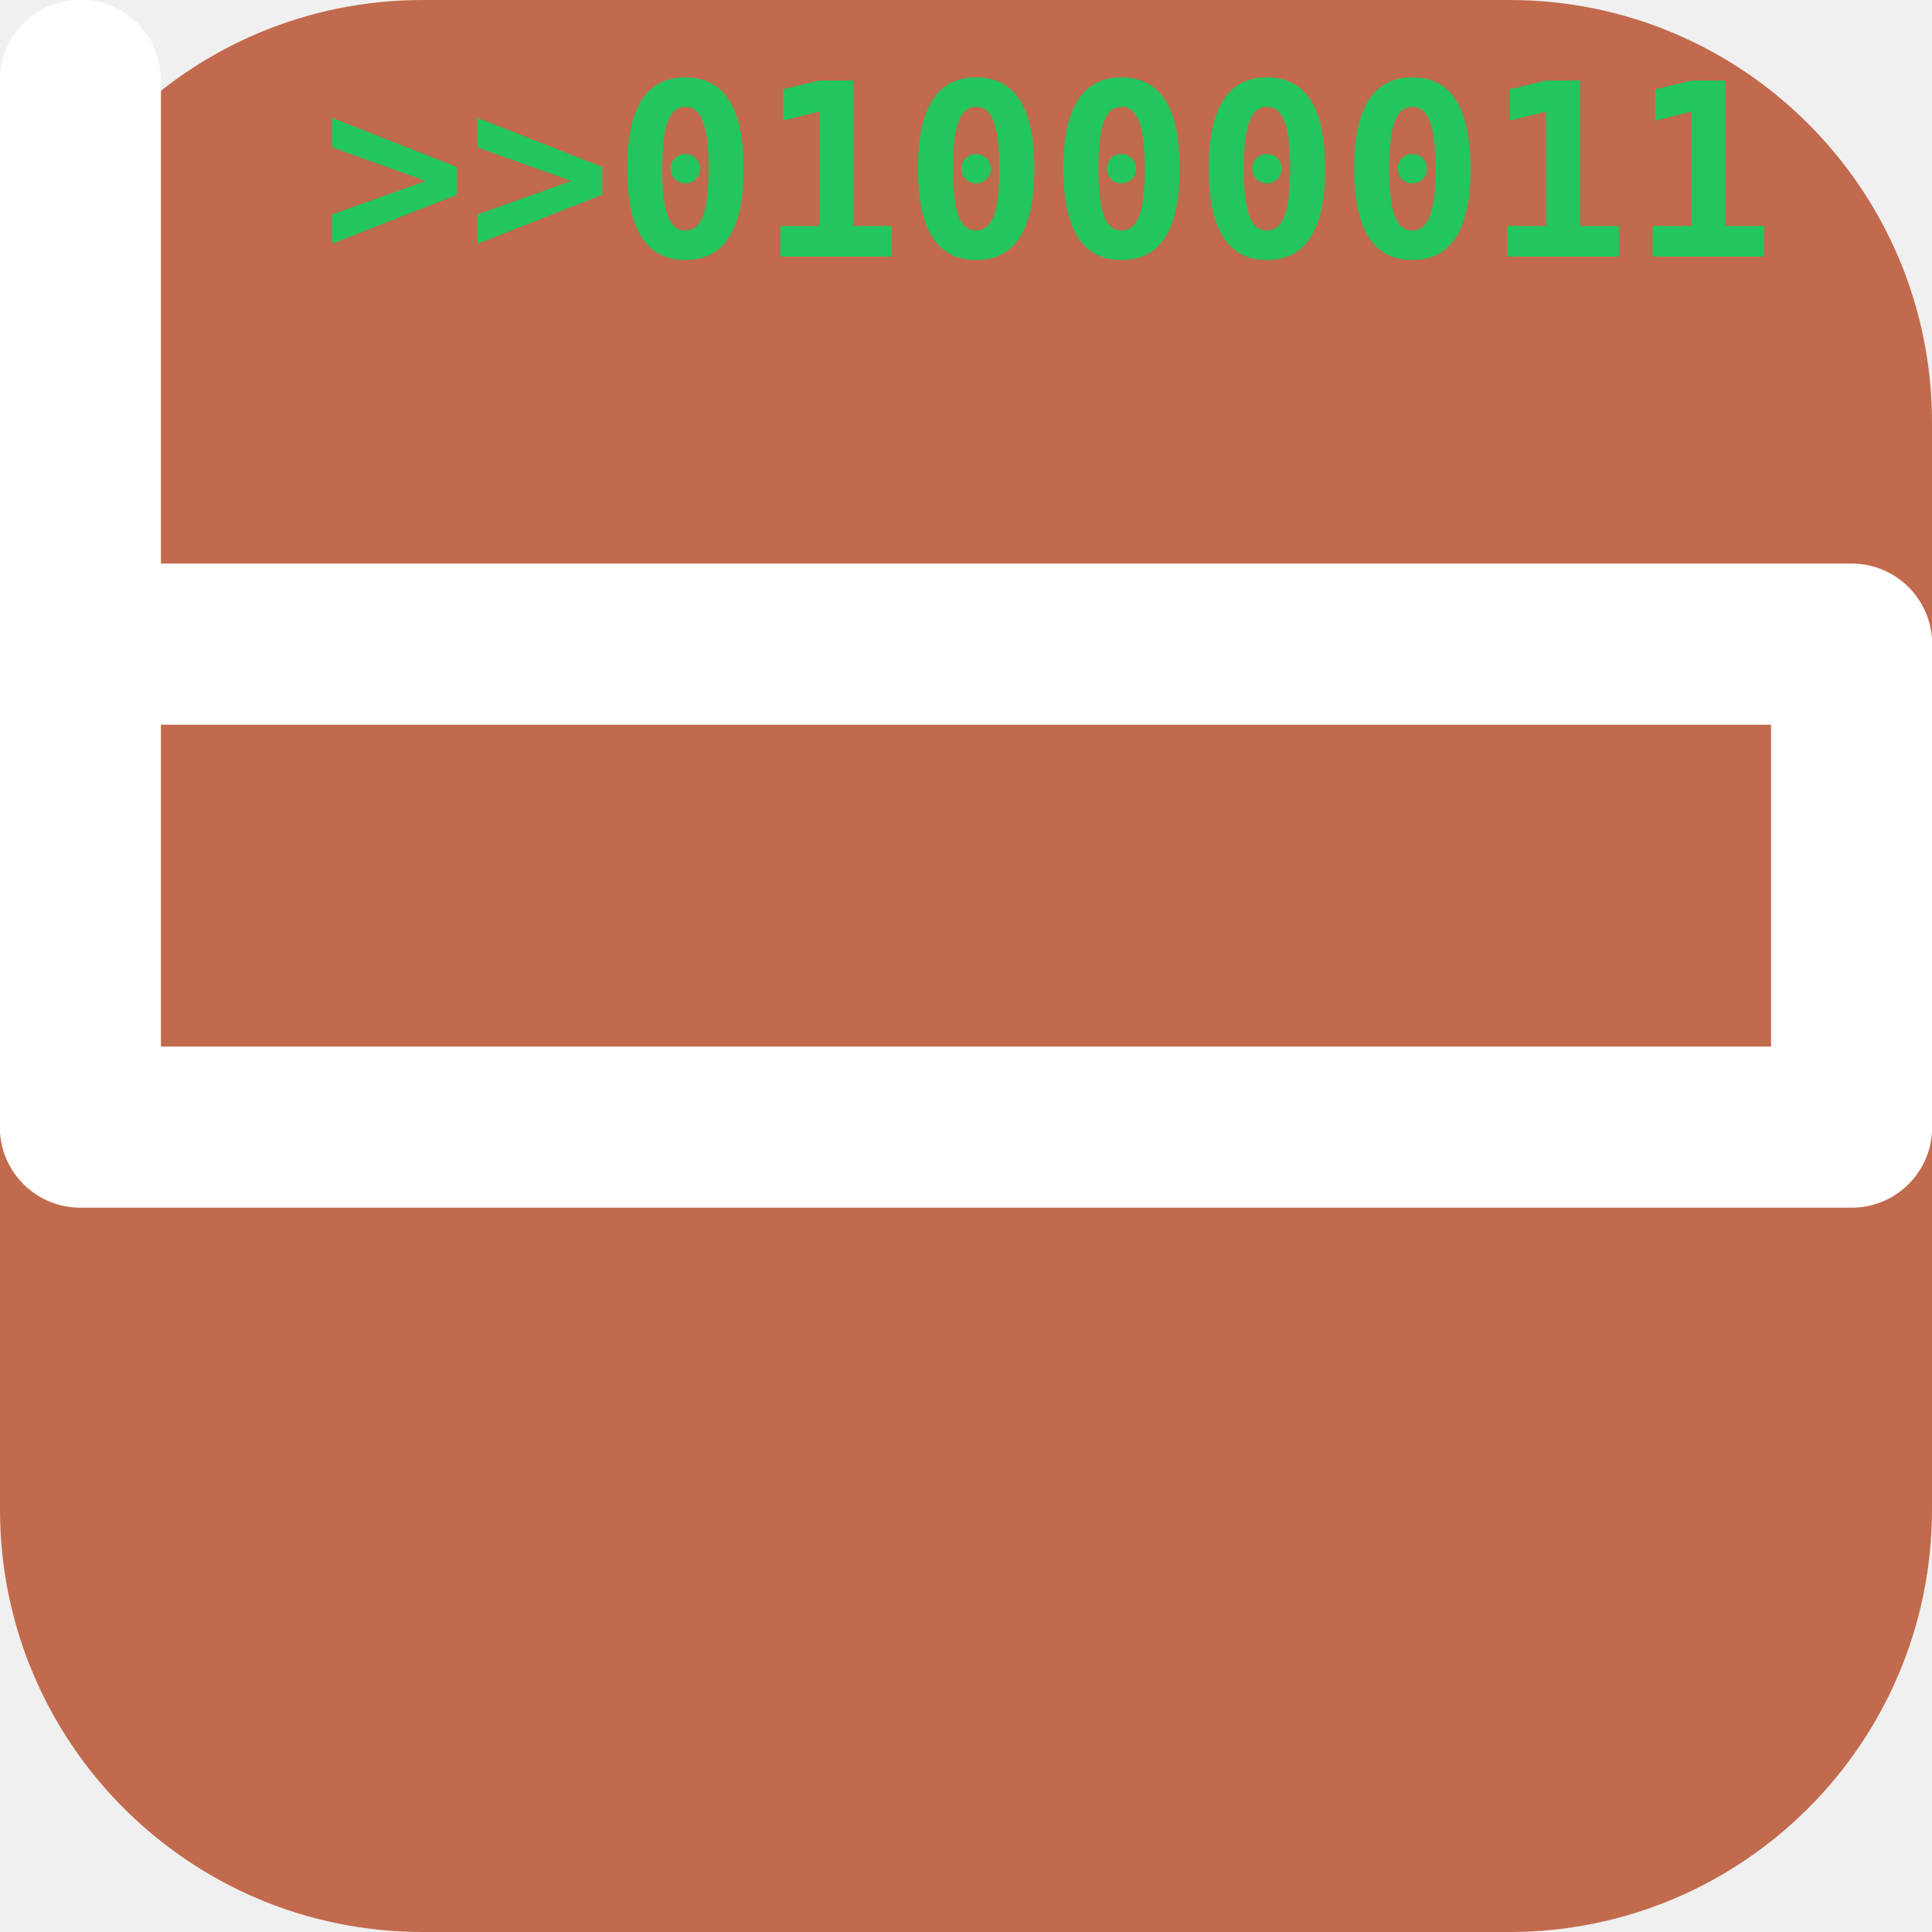
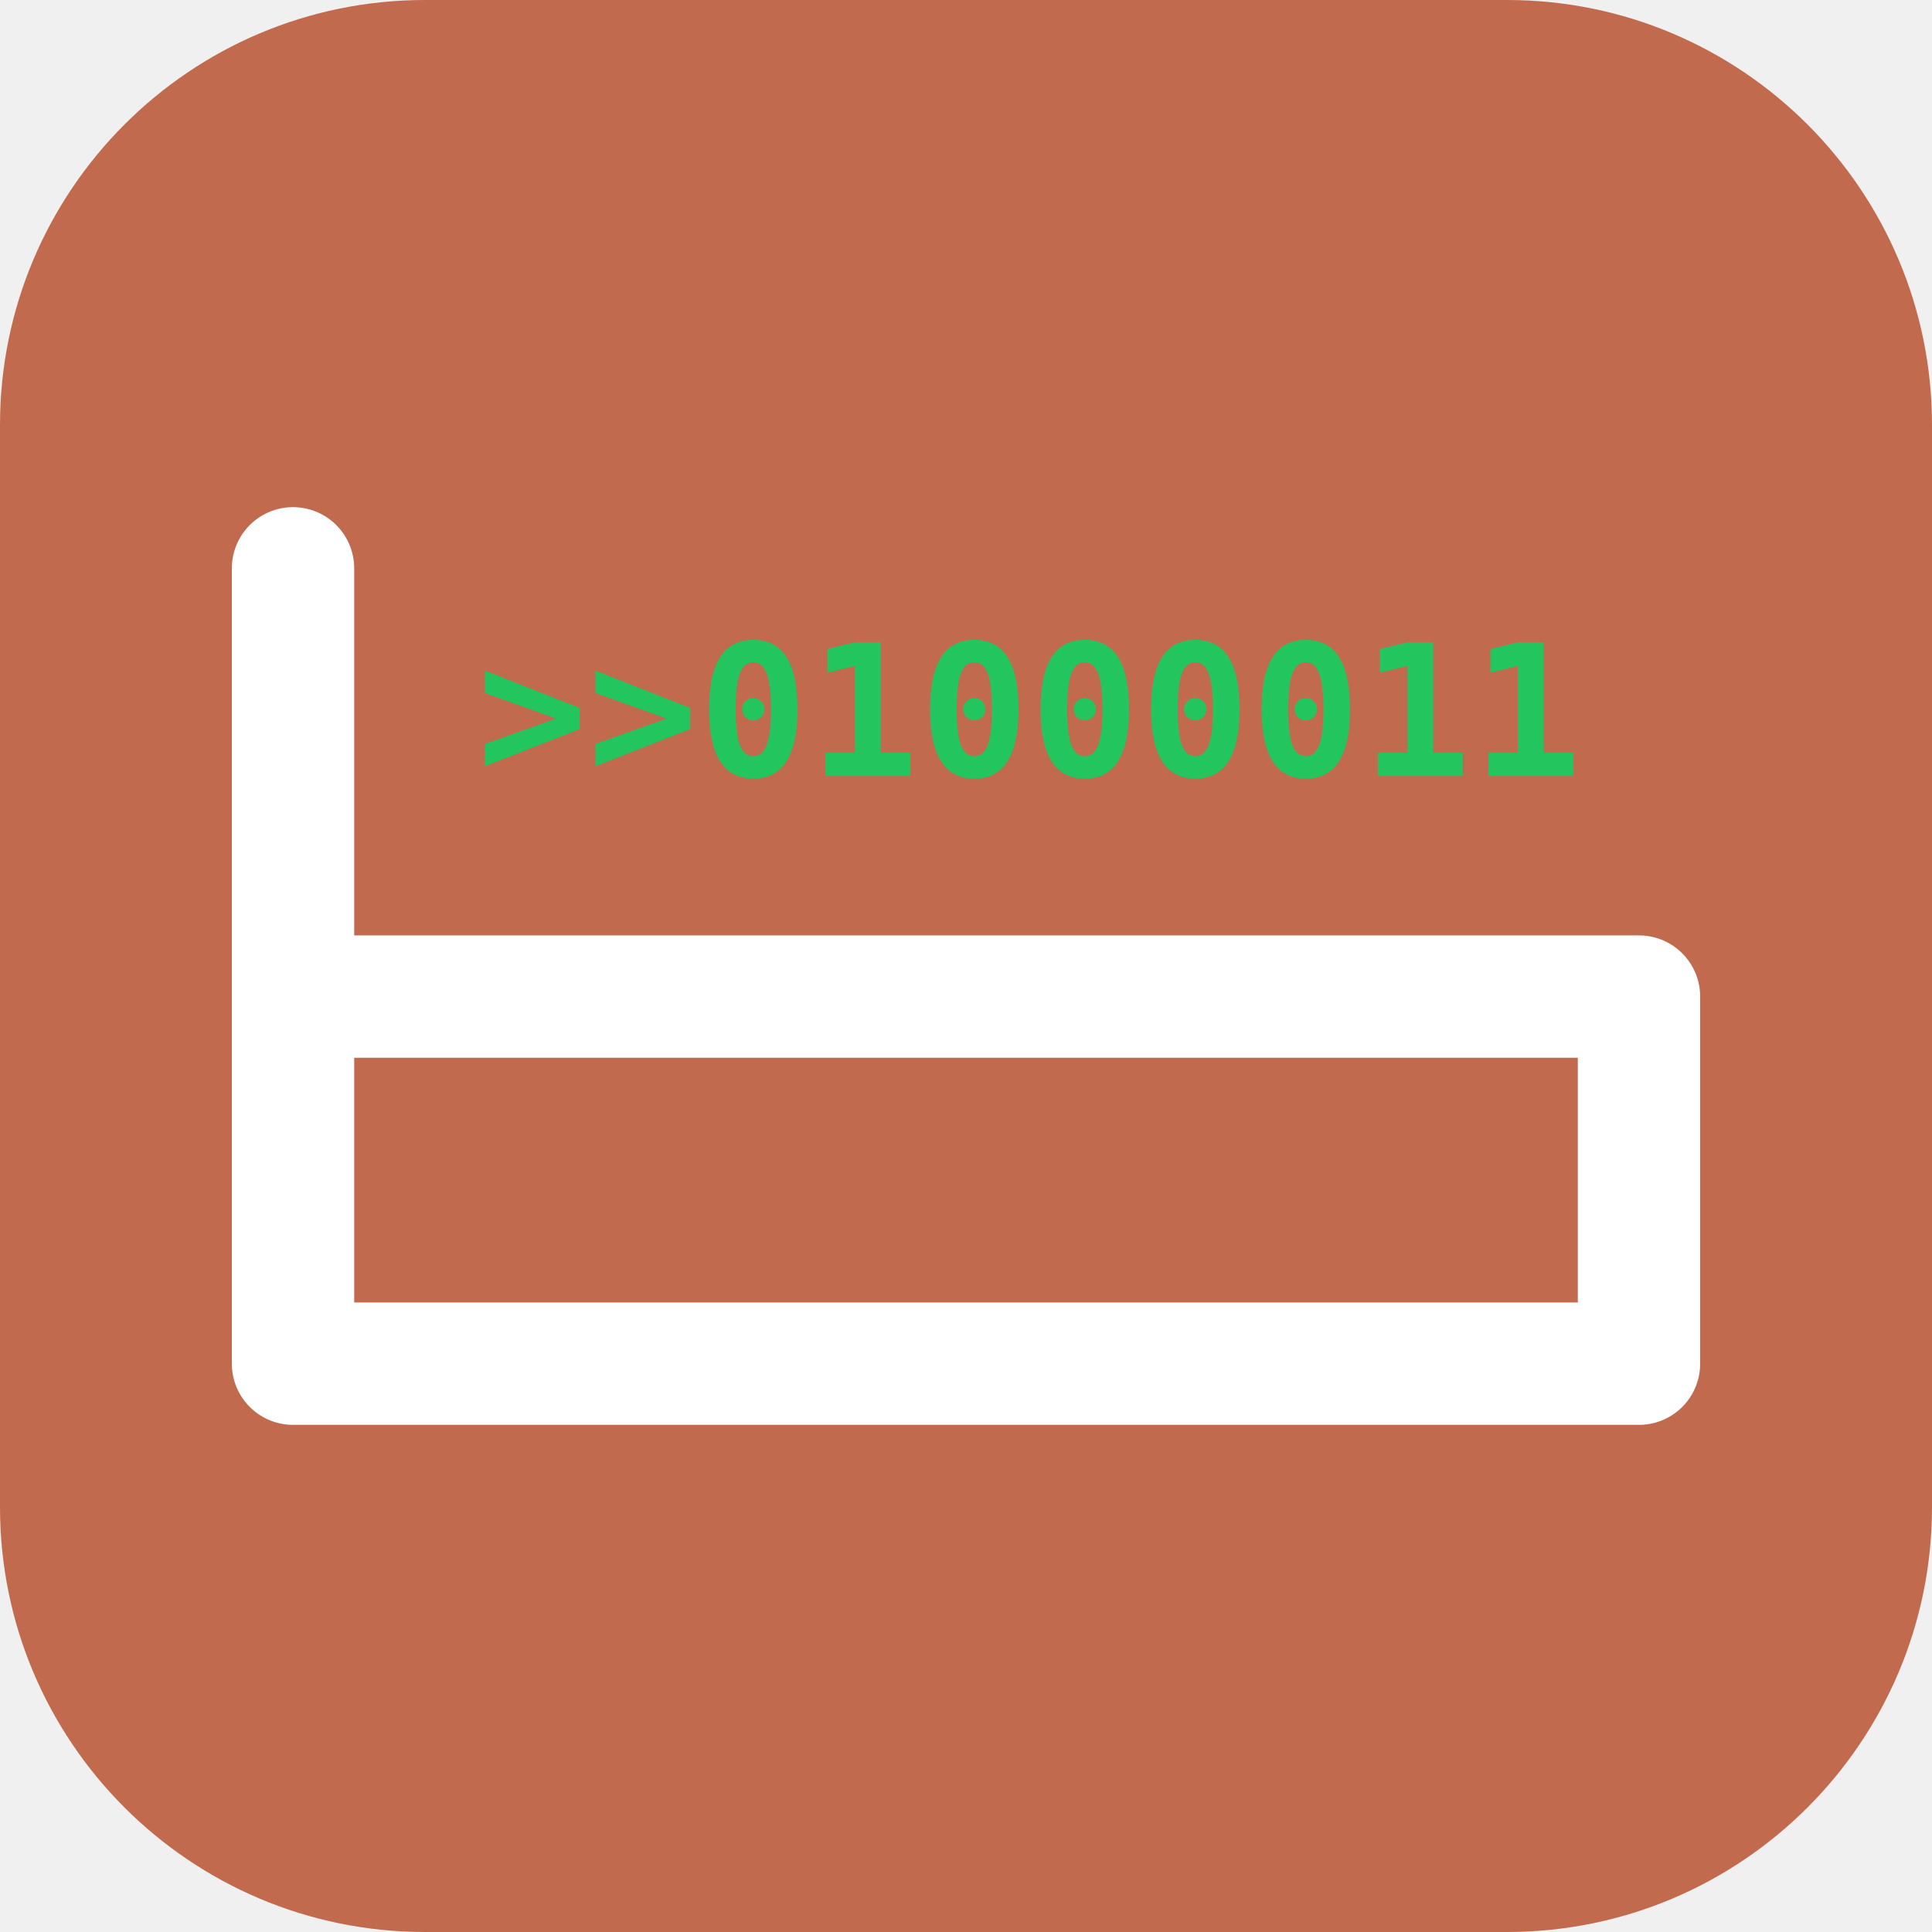
<svg xmlns="http://www.w3.org/2000/svg" width="512" height="512" viewBox="0 0 512 512">
-   <rect width="512" height="512" rx="112" fill="#c26a4d" />
-   <path d="M 21.3 21.3 L 21.3 298.7 L 490.7 298.7 L 490.7 170.7 L 21.3 170.7" stroke="white" stroke-width="42.7" stroke-linecap="round" stroke-linejoin="round" fill="none" />
-   <text x="85.3" y="68" fill="#22c55e" font-family="monospace" font-weight="600" font-size="64">
+   <rect width="512" height="512" rx="112.64" fill="#c26a4d" />
+   <path d="M 77.653 150.613 L 77.653 361.387 L 434.347 361.387 L 434.347 264.107 L 77.653 264.107" stroke="white" stroke-width="32.427" stroke-linecap="round" stroke-linejoin="round" fill="none" />
+   <text x="126.423" y="205.658" fill="#22c55e" font-family="monospace" font-weight="600" font-size="48.64">
    &gt;&gt;01000011
  </text>
</svg>
